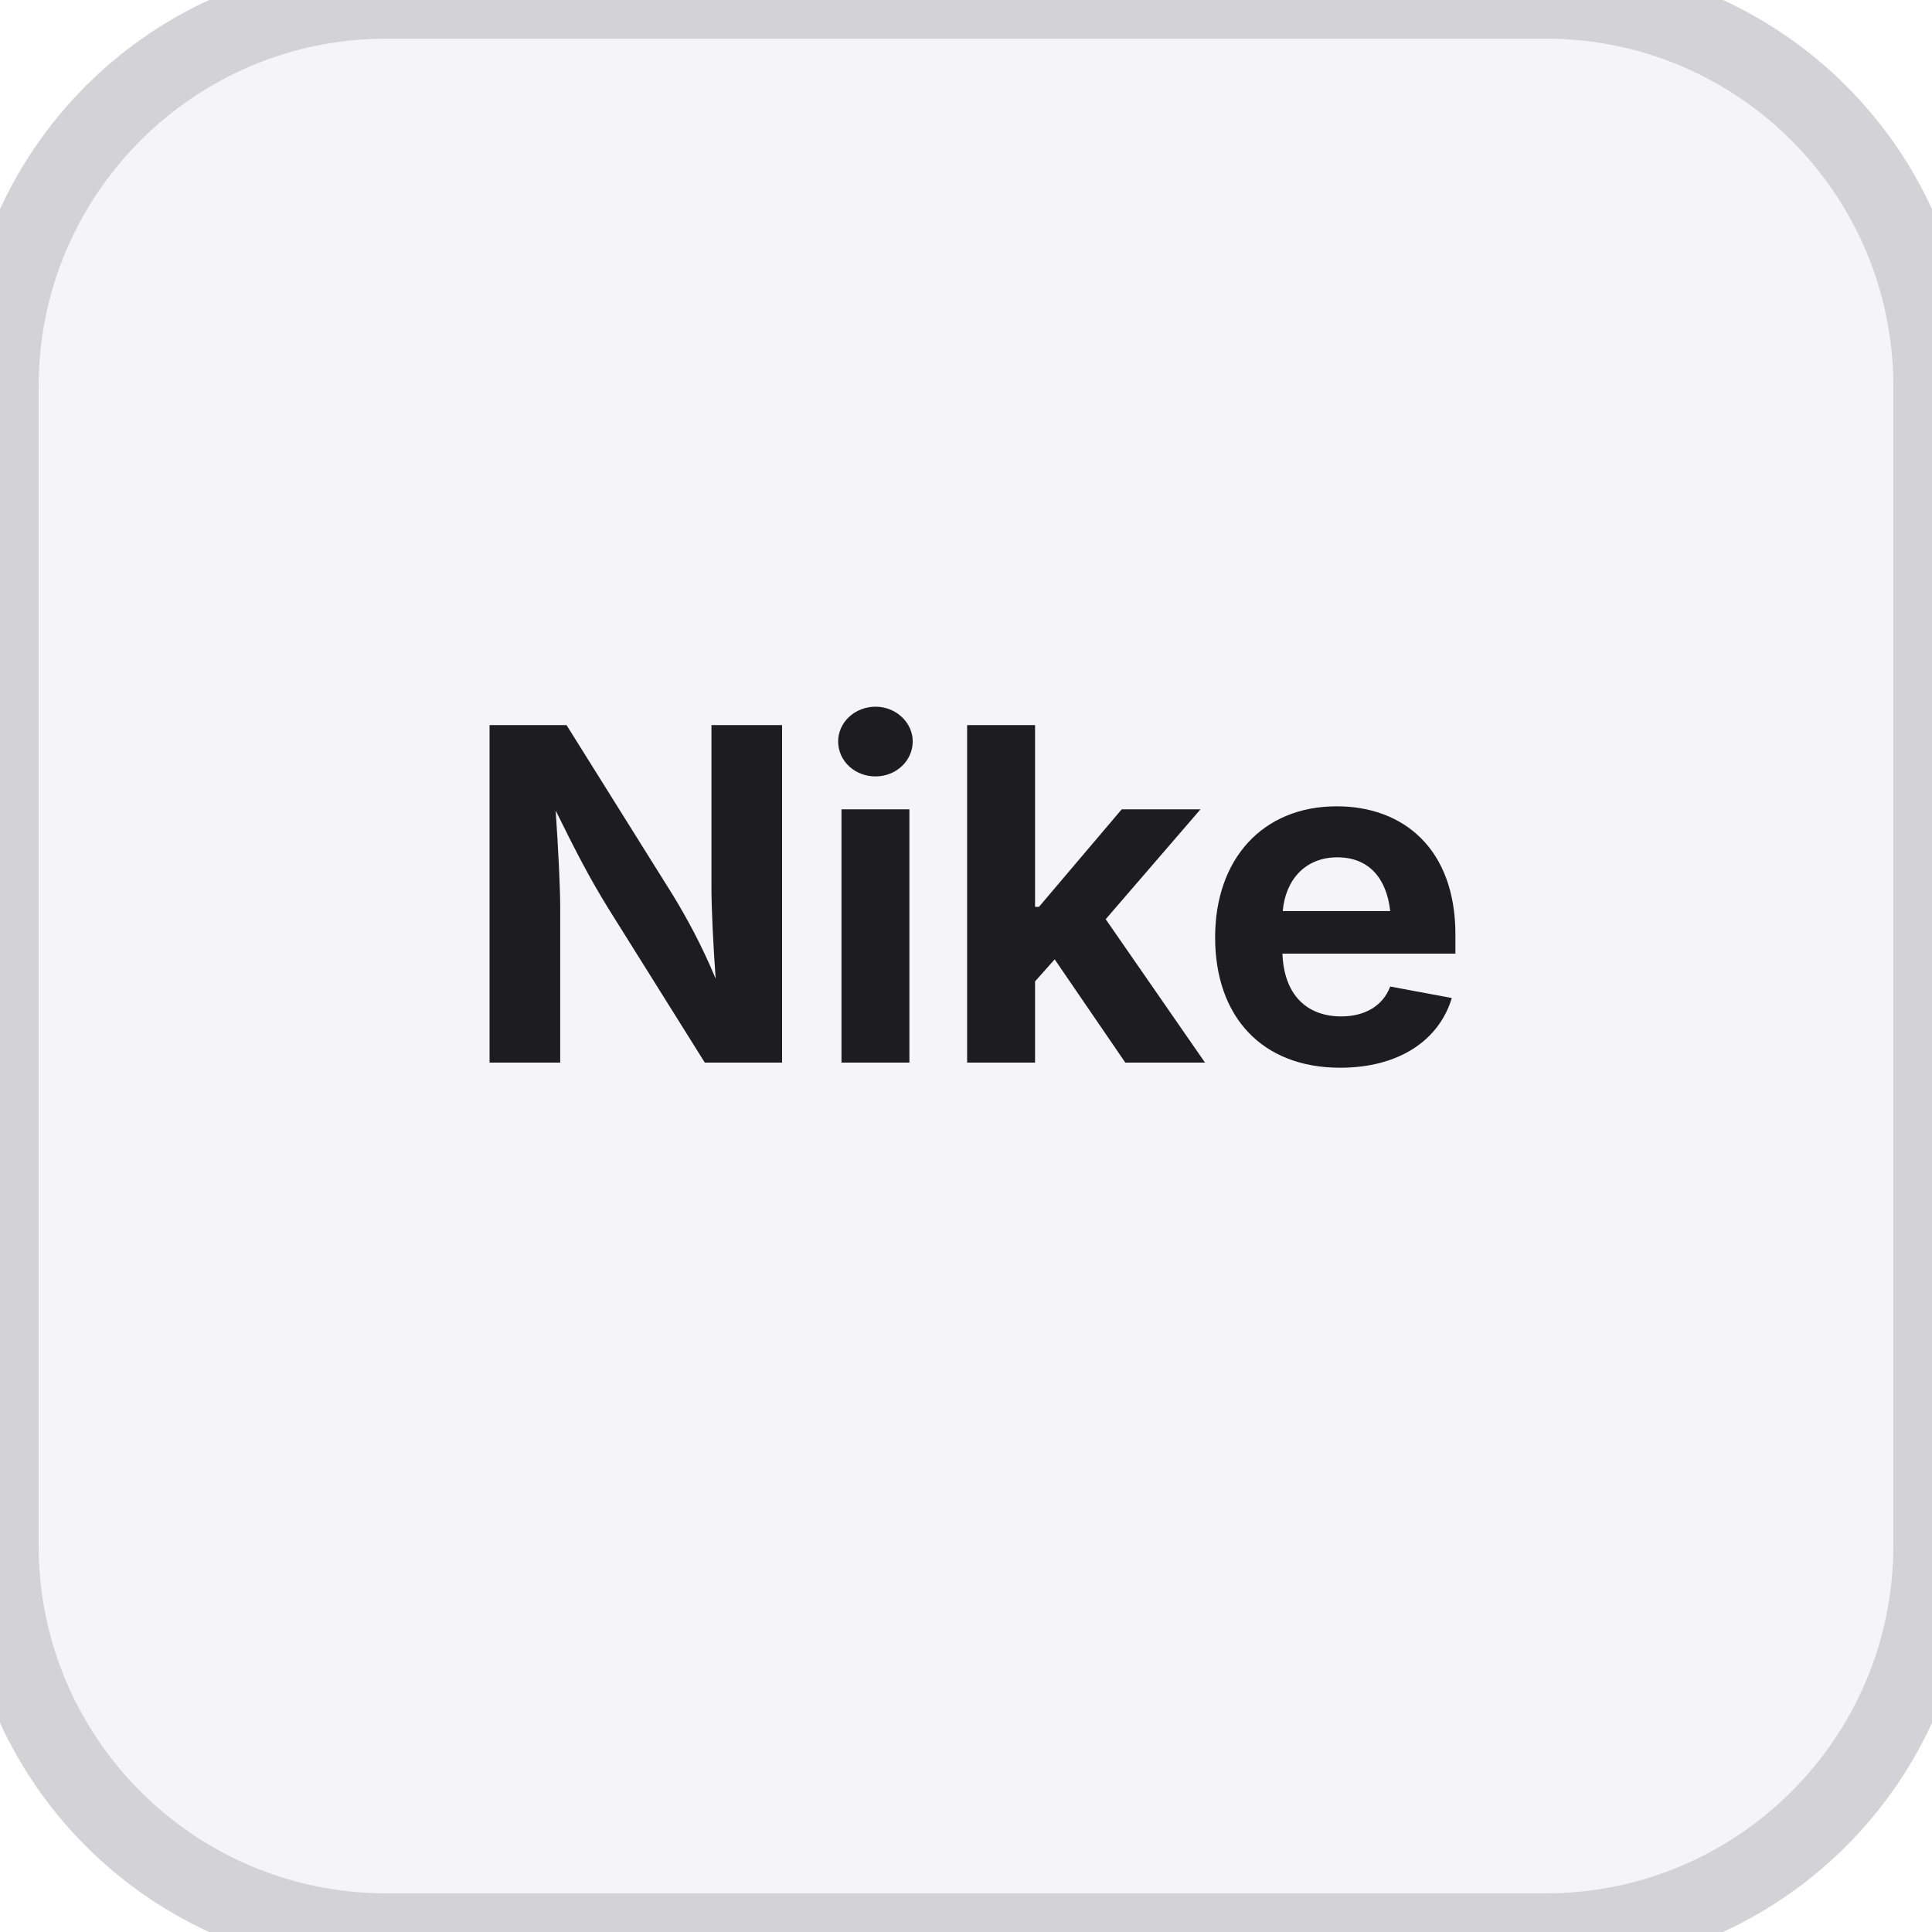
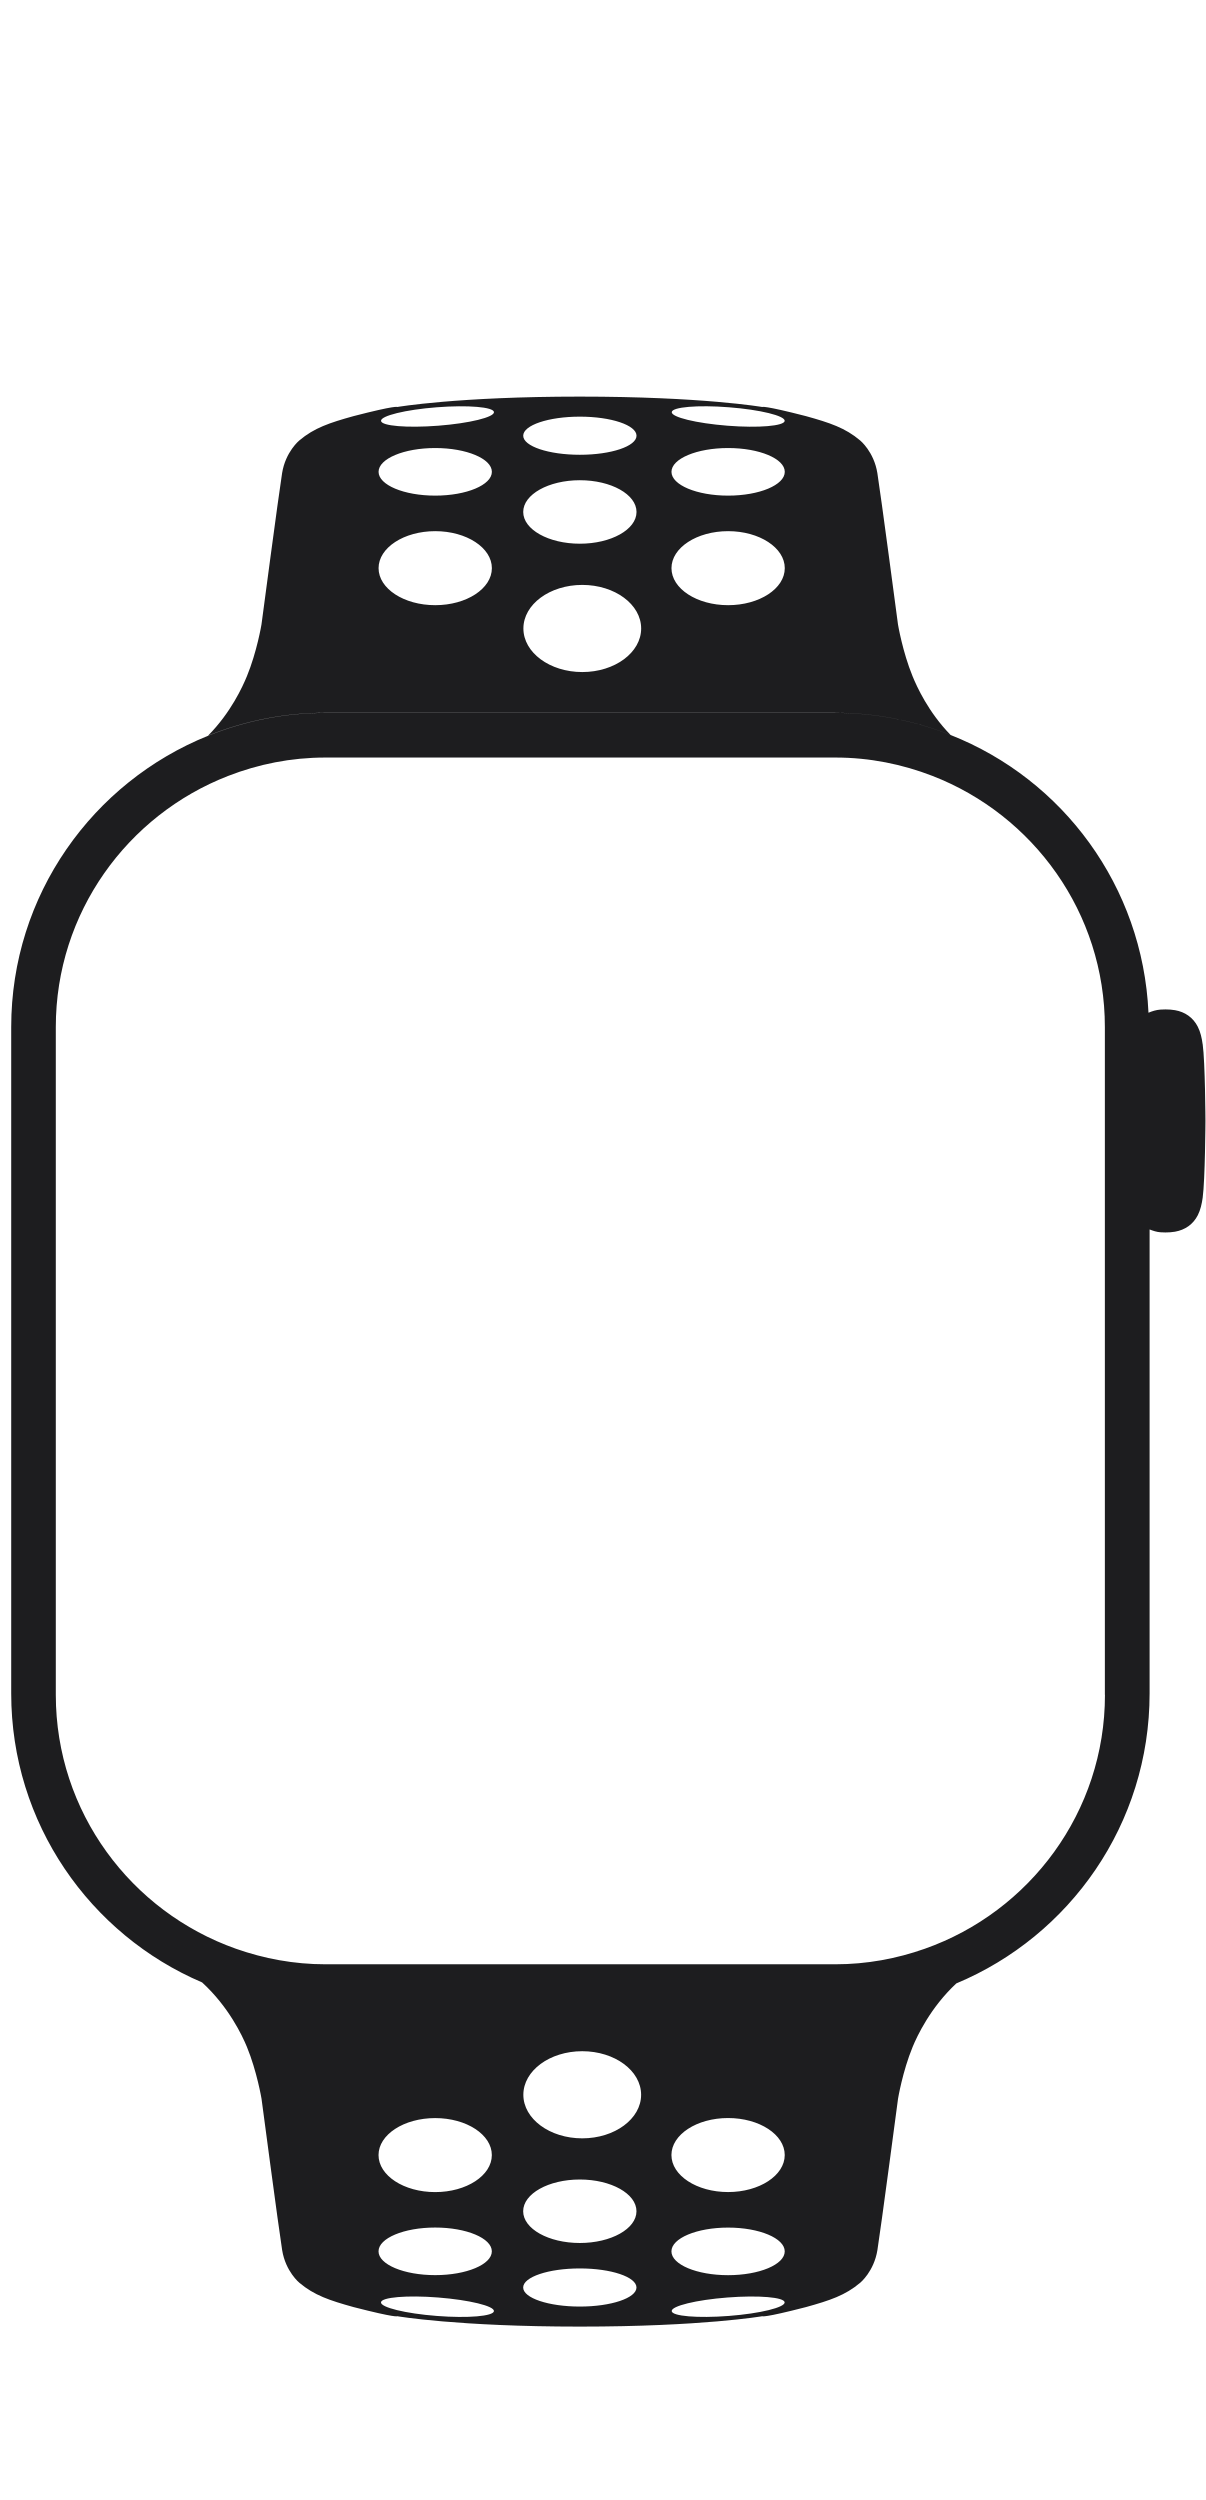
- <svg xmlns="http://www.w3.org/2000/svg" width="100%" height="100%" viewBox="0 0 100 100">
-   <rect width="100" height="100" fill="#f5f5f7" rx="20" />
-   <rect width="100" height="100" fill="none" stroke="#d2d2d7" stroke-width="4" rx="20" />
-   <text x="50" y="55" font-family="-apple-system, BlinkMacSystemFont, sans-serif" font-weight="bold" font-size="24" text-anchor="middle" fill="#1d1d1f">Nike</text>
+ <svg xmlns="http://www.w3.org/2000/svg" height="56" viewBox="0 0 27 56" width="27">
+   <path d="m0 0h27v56h-27z" fill="none" />
+   <path d="m18.713 44.968h-11.427c-.979 0-1.911-.201-2.759-.562.597.546.902 1.197 1.004 1.445.224.545.327 1.16.327 1.16s.385 2.91.462 3.391c.077.481.386.732.386.732.332.281.678.396 1.215.545.963.248.976.204.976.204s1.346.233 4.09.233 4.09-.233 4.09-.233.013.045.976-.204c.537-.149.883-.264 1.215-.545 0 0 .309-.252.386-.732.077-.481.462-3.391.462-3.391s.102-.615.327-1.16c.101-.245.399-.883.981-1.425-.834.349-1.75.542-2.71.542zm-8.965 2.477c.701 0 1.269.371 1.269.829s-.568.829-1.269.829-1.269-.371-1.269-.829.568-.829 1.269-.829zm0 2.452c.701 0 1.269.239 1.269.533s-.568.533-1.269.533-1.269-.239-1.269-.533.568-.533 1.269-.533zm.035 1.98c-.699-.054-1.258-.191-1.249-.305s.583-.163 1.281-.108 1.258.191 1.249.305-.583.163-1.281.108zm3.205-.21c-.701 0-1.269-.191-1.269-.427s.568-.427 1.269-.427 1.269.191 1.269.427-.568.427-1.269.427zm0-1.424c-.701 0-1.269-.318-1.269-.711s.568-.711 1.269-.711 1.269.318 1.269.711-.568.711-1.269.711zm.054-2.344c-.728 0-1.319-.437-1.319-.976s.59-.976 1.319-.976 1.319.437 1.319.976-.59.976-1.319.976zm3.285 3.978c-.699.054-1.272.006-1.281-.108-.009-.114.55-.251 1.249-.305s1.272-.006 1.281.108c.009.114-.55.251-1.249.305zm-.018-.913c-.701 0-1.269-.239-1.269-.533s.568-.533 1.269-.533 1.269.239 1.269.533-.568.533-1.269.533zm0-1.862c-.701 0-1.269-.371-1.269-.829s.568-.829 1.269-.829 1.269.371 1.269.829-.568.829-1.269.829zm2.404-33.134c.912 0 1.78.179 2.58.495-.502-.515-.757-1.086-.851-1.314-.224-.545-.327-1.16-.327-1.16s-.385-2.91-.462-3.391c-.077-.481-.386-.732-.386-.732-.332-.281-.678-.396-1.215-.545-.963-.248-.976-.204-.976-.204s-1.346-.233-4.09-.233-4.09.233-4.09.233-.013-.045-.976.204c-.537.149-.883.264-1.215.545 0 0-.309.252-.386.732-.077.481-.462 3.391-.462 3.391s-.102.615-.327 1.16c-.095.23-.356.81-.869 1.329.811-.327 1.695-.511 2.623-.511h11.427zm-2.385-6.845c.699.054 1.258.191 1.249.305s-.583.163-1.281.108-1.258-.191-1.249-.305.583-.163 1.281-.108zm-.018.913c.701 0 1.269.239 1.269.533s-.568.533-1.269.533-1.269-.239-1.269-.533.568-.533 1.269-.533zm0 1.862c.701 0 1.269.371 1.269.829s-.568.829-1.269.829-1.269-.371-1.269-.829.568-.829 1.269-.829zm-3.267 3.156c-.728 0-1.319-.437-1.319-.976s.59-.976 1.319-.976 1.319.437 1.319.976-.59.976-1.319.976zm-.054-5.721c.701 0 1.269.191 1.269.427s-.568.427-1.269.427-1.269-.191-1.269-.427.568-.427 1.269-.427zm0 1.424c.701 0 1.269.318 1.269.711s-.568.711-1.269.711-1.269-.318-1.269-.711.568-.711 1.269-.711zm-3.205-1.634c.699-.054 1.272-.006 1.281.108s-.55.251-1.249.305-1.272.006-1.281-.108c-.009-.114.55-.251 1.249-.305zm-.035.913c.701 0 1.269.239 1.269.533s-.568.533-1.269.533-1.269-.239-1.269-.533.568-.533 1.269-.533zm0 1.862c.701 0 1.269.371 1.269.829s-.568.829-1.269.829-1.269-.371-1.269-.829.568-.829 1.269-.829zm17.19 11.492c-.018-.135-.048-.272-.109-.392-.105-.206-.286-.331-.51-.37-.067-.012-.142-.017-.215-.017-.038 0-.076.002-.112.004-.095.007-.181.034-.267.07-.129-2.833-1.919-5.229-4.432-6.221-.8-.316-1.668-.495-2.58-.495h-11.427c-.928 0-1.812.184-2.623.511-2.586 1.041-4.413 3.568-4.413 6.526v14.927c0 2.907 1.763 5.401 4.278 6.474.847.361 1.779.562 2.759.562h11.427c.961 0 1.876-.194 2.71-.542 2.54-1.062 4.326-3.569 4.326-6.494v-10.393c.079.03.157.057.243.063.035.003.073.004.112.004.073 0 .148-.005.215-.017.225-.04.406-.165.51-.37.061-.12.09-.257.109-.392.055-.408.062-1.719.062-1.719s-.006-1.31-.062-1.719zm-2.188 14.574c0 2.626-1.688 4.86-4.035 5.688-.628.222-1.3.348-2.002.348h-11.427c-.703 0-1.374-.127-2.002-.348-2.346-.829-4.035-3.062-4.035-5.688v-14.959c0-2.561 1.605-4.748 3.86-5.624.676-.263 1.408-.412 2.176-.412h11.427c.768 0 1.5.15 2.176.412 2.255.876 3.86 3.063 3.86 5.624v14.959z" fill="#1d1d1f" />
</svg>
